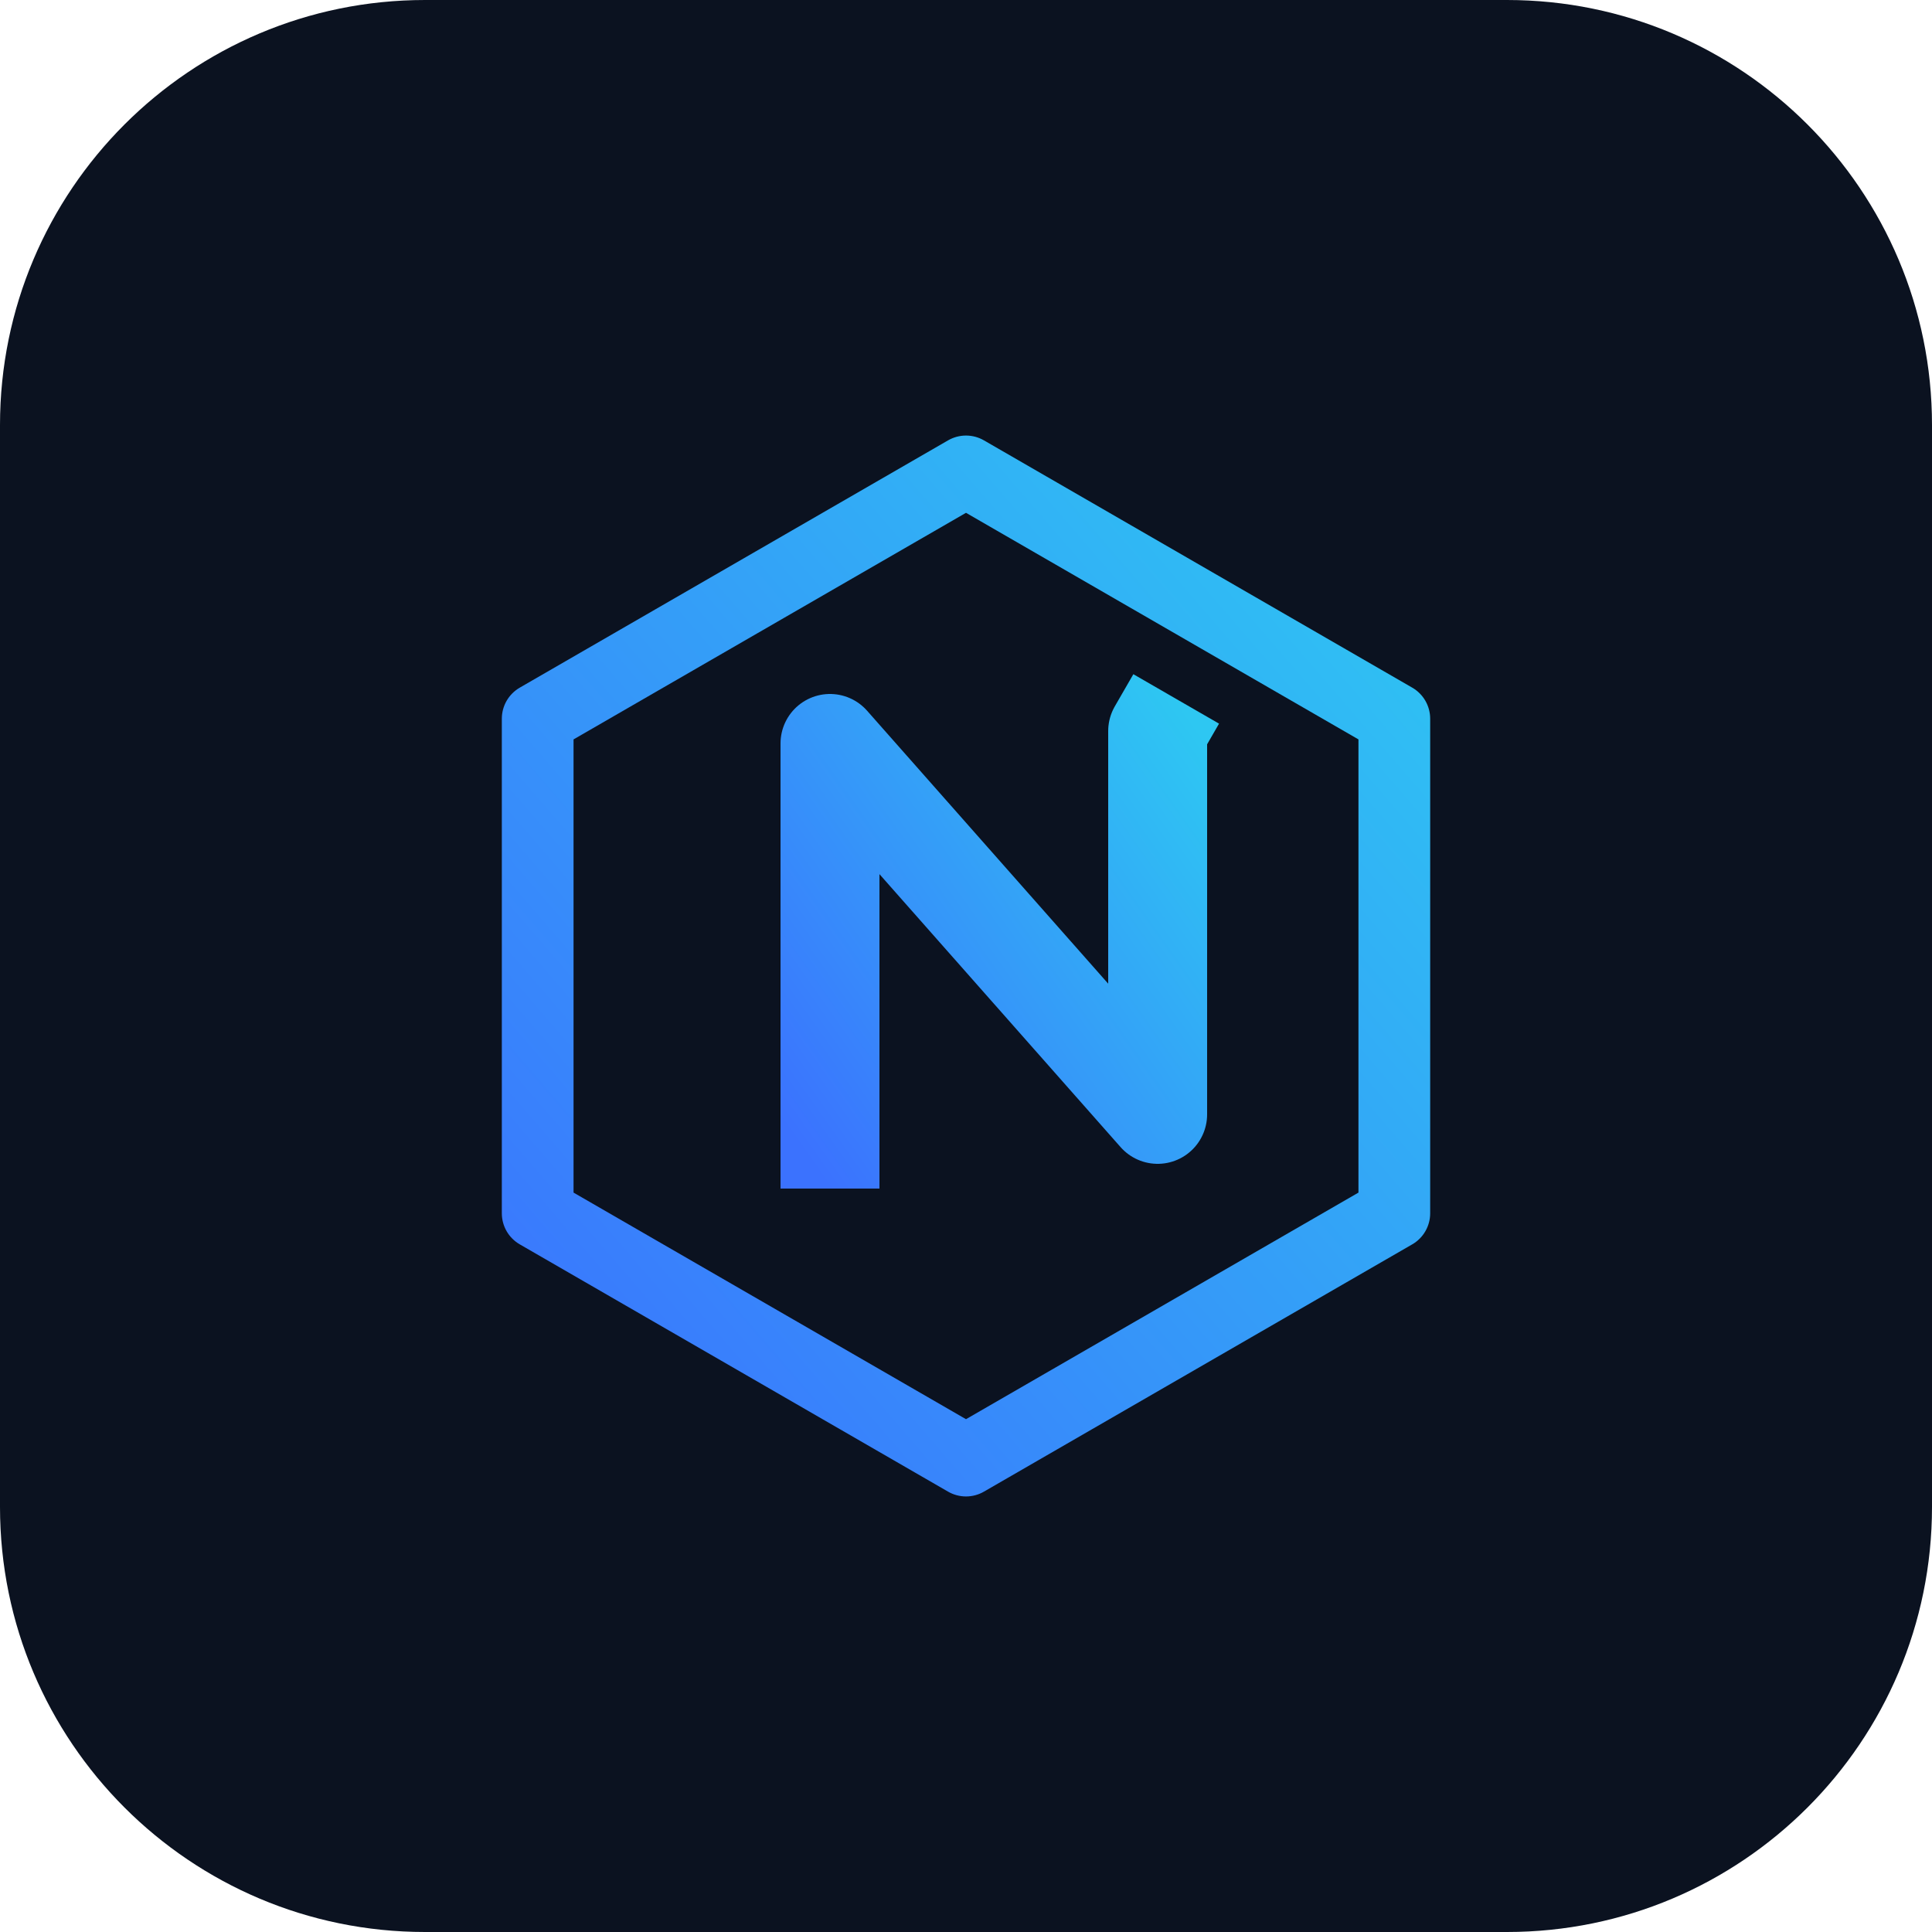
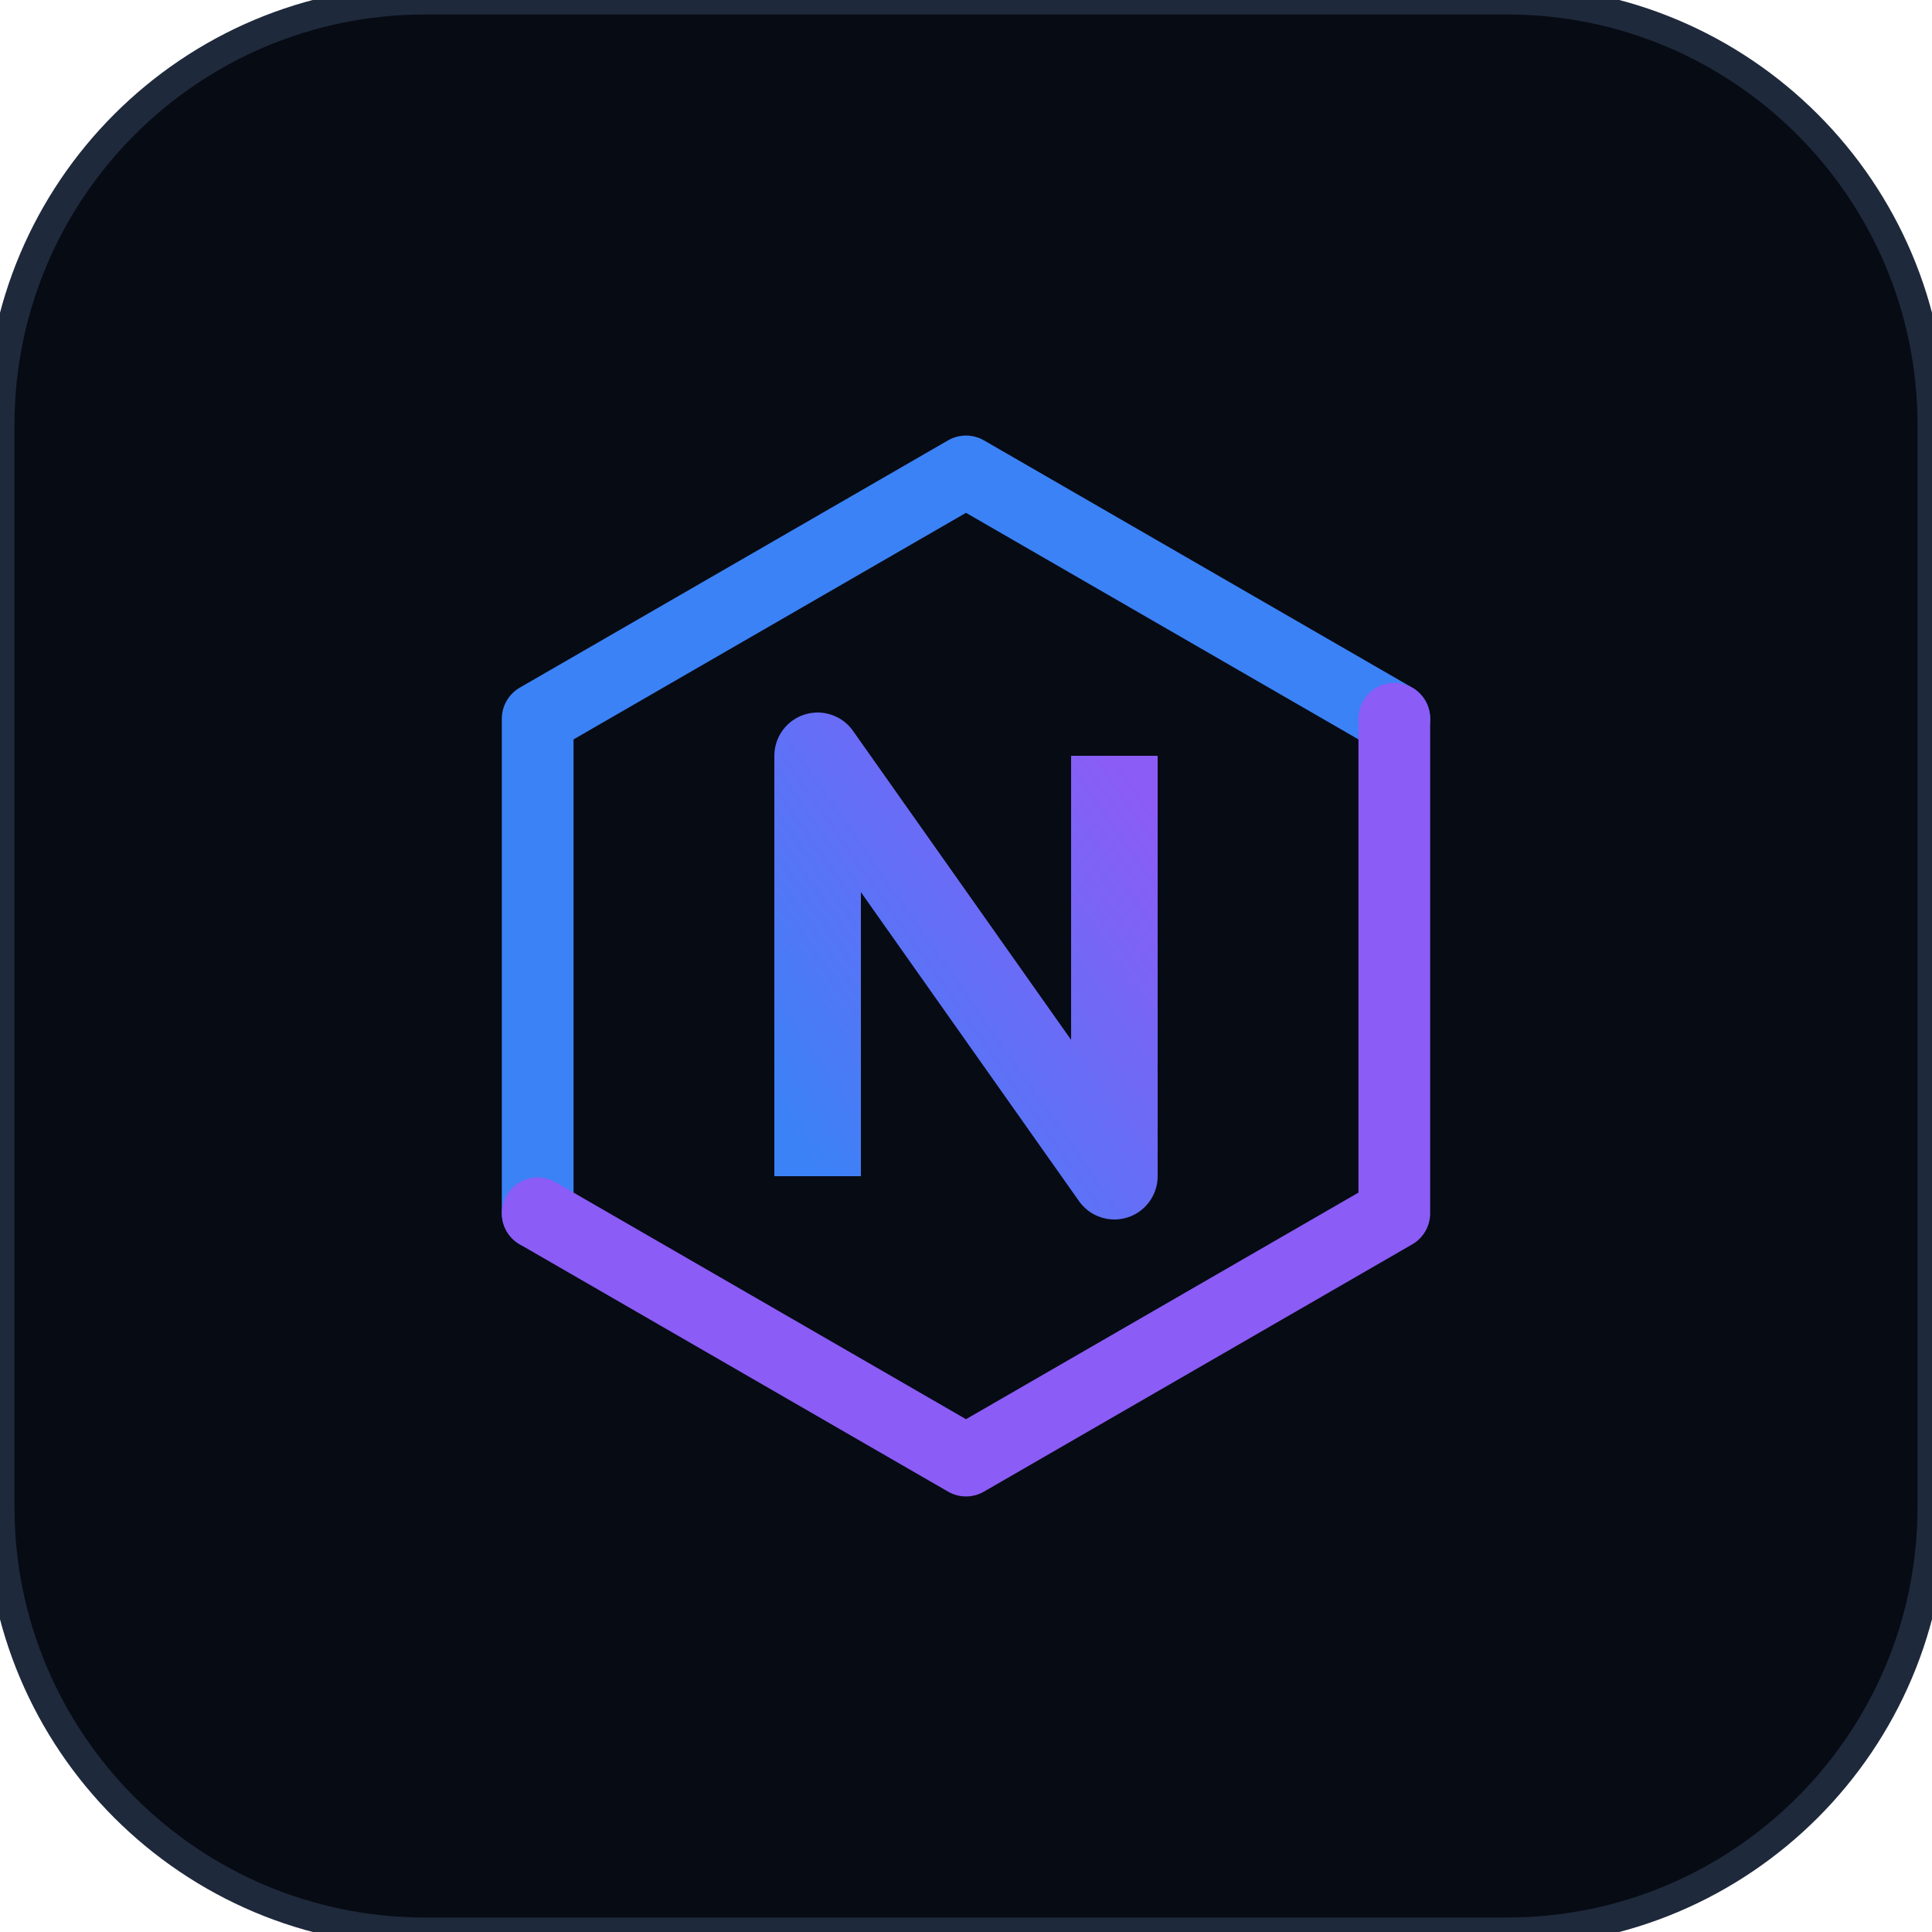
<svg xmlns="http://www.w3.org/2000/svg" width="100" height="100" viewBox="0 0 100 100" fill="none">
  <defs>
-     <linearGradient id="neelstack-brand-grad" x1="0%" y1="100%" x2="100%" y2="0%">
-       <stop offset="0%" stop-color="#3B72FE" />
-       <stop offset="100%" stop-color="#2EC7F2" />
+     <linearGradient id="neelstack-dual-grad-avatar-dark" x1="0%" y1="100%" x2="100%" y2="0%">
+       <stop offset="0%" stop-color="#3B82F6" />
+       <stop offset="100%" stop-color="#8B5CF6" />
    </linearGradient>
  </defs>
-   <rect width="100" height="100" rx="22" fill="#0B1220" />
+   <rect width="100" height="100" rx="22" fill="#070B14" stroke="#1E293B" stroke-width="1.5" />
  <g transform="translate(18, 18) scale(0.64)">
-     <path d="M50,10 L84.64,30 V70 L50,90 L15.36,70 V30 Z" fill="none" stroke="url(#neelstack-brand-grad)" stroke-width="5.8" stroke-linejoin="round" stroke-linecap="round" />
-     <path d="M39,68 V32 L65.5,62 V31 L67,28.4" fill="none" stroke="url(#neelstack-brand-grad)" stroke-width="8" stroke-linejoin="round" stroke-linecap="butt" />
+     <path d="M15.36,70 L15.36,30 L50,10 L84.64,30" fill="none" stroke="#3B82F6" stroke-width="5.8" stroke-linejoin="round" stroke-linecap="round" />
+     <path d="M84.64,30 L84.64,70 L50,90 L15.36,70" fill="none" stroke="#8B5CF6" stroke-width="5.8" stroke-linejoin="round" stroke-linecap="round" />
+     <path d="M38,67 V33 L62,67 V33" fill="none" stroke="url(#neelstack-dual-grad-avatar-dark)" stroke-width="7" stroke-linejoin="round" stroke-linecap="butt" />
  </g>
</svg>
